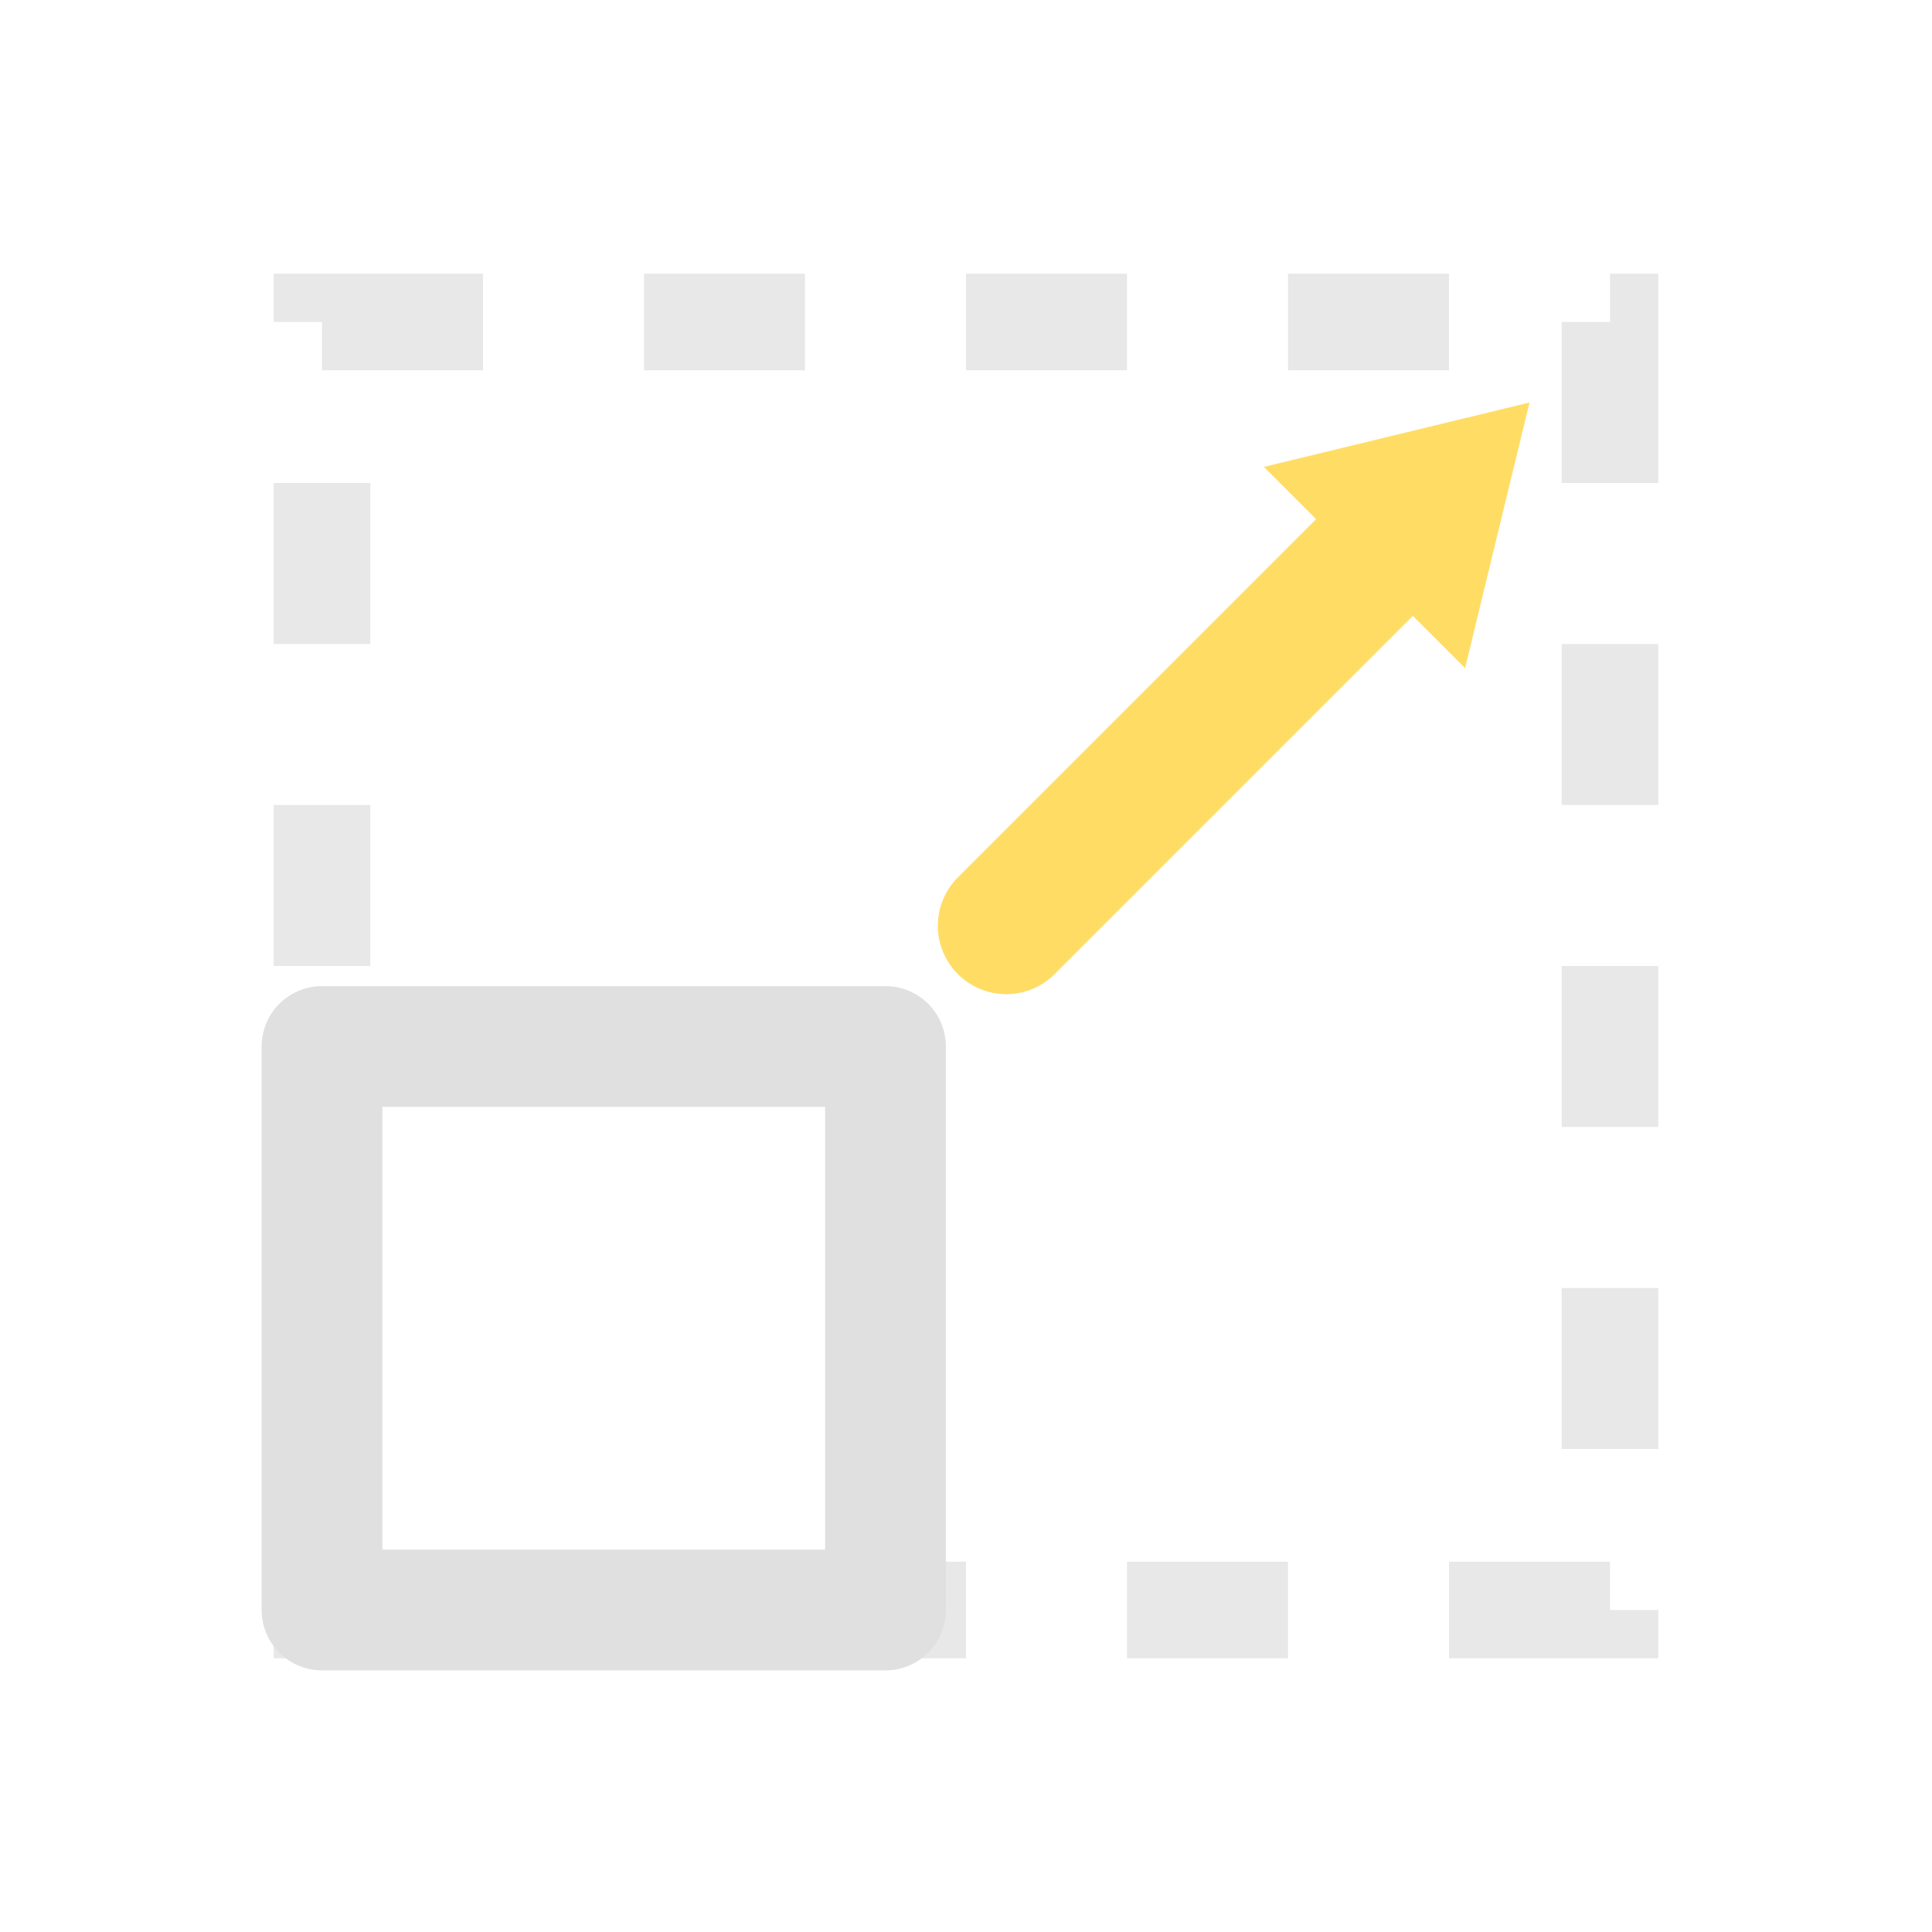
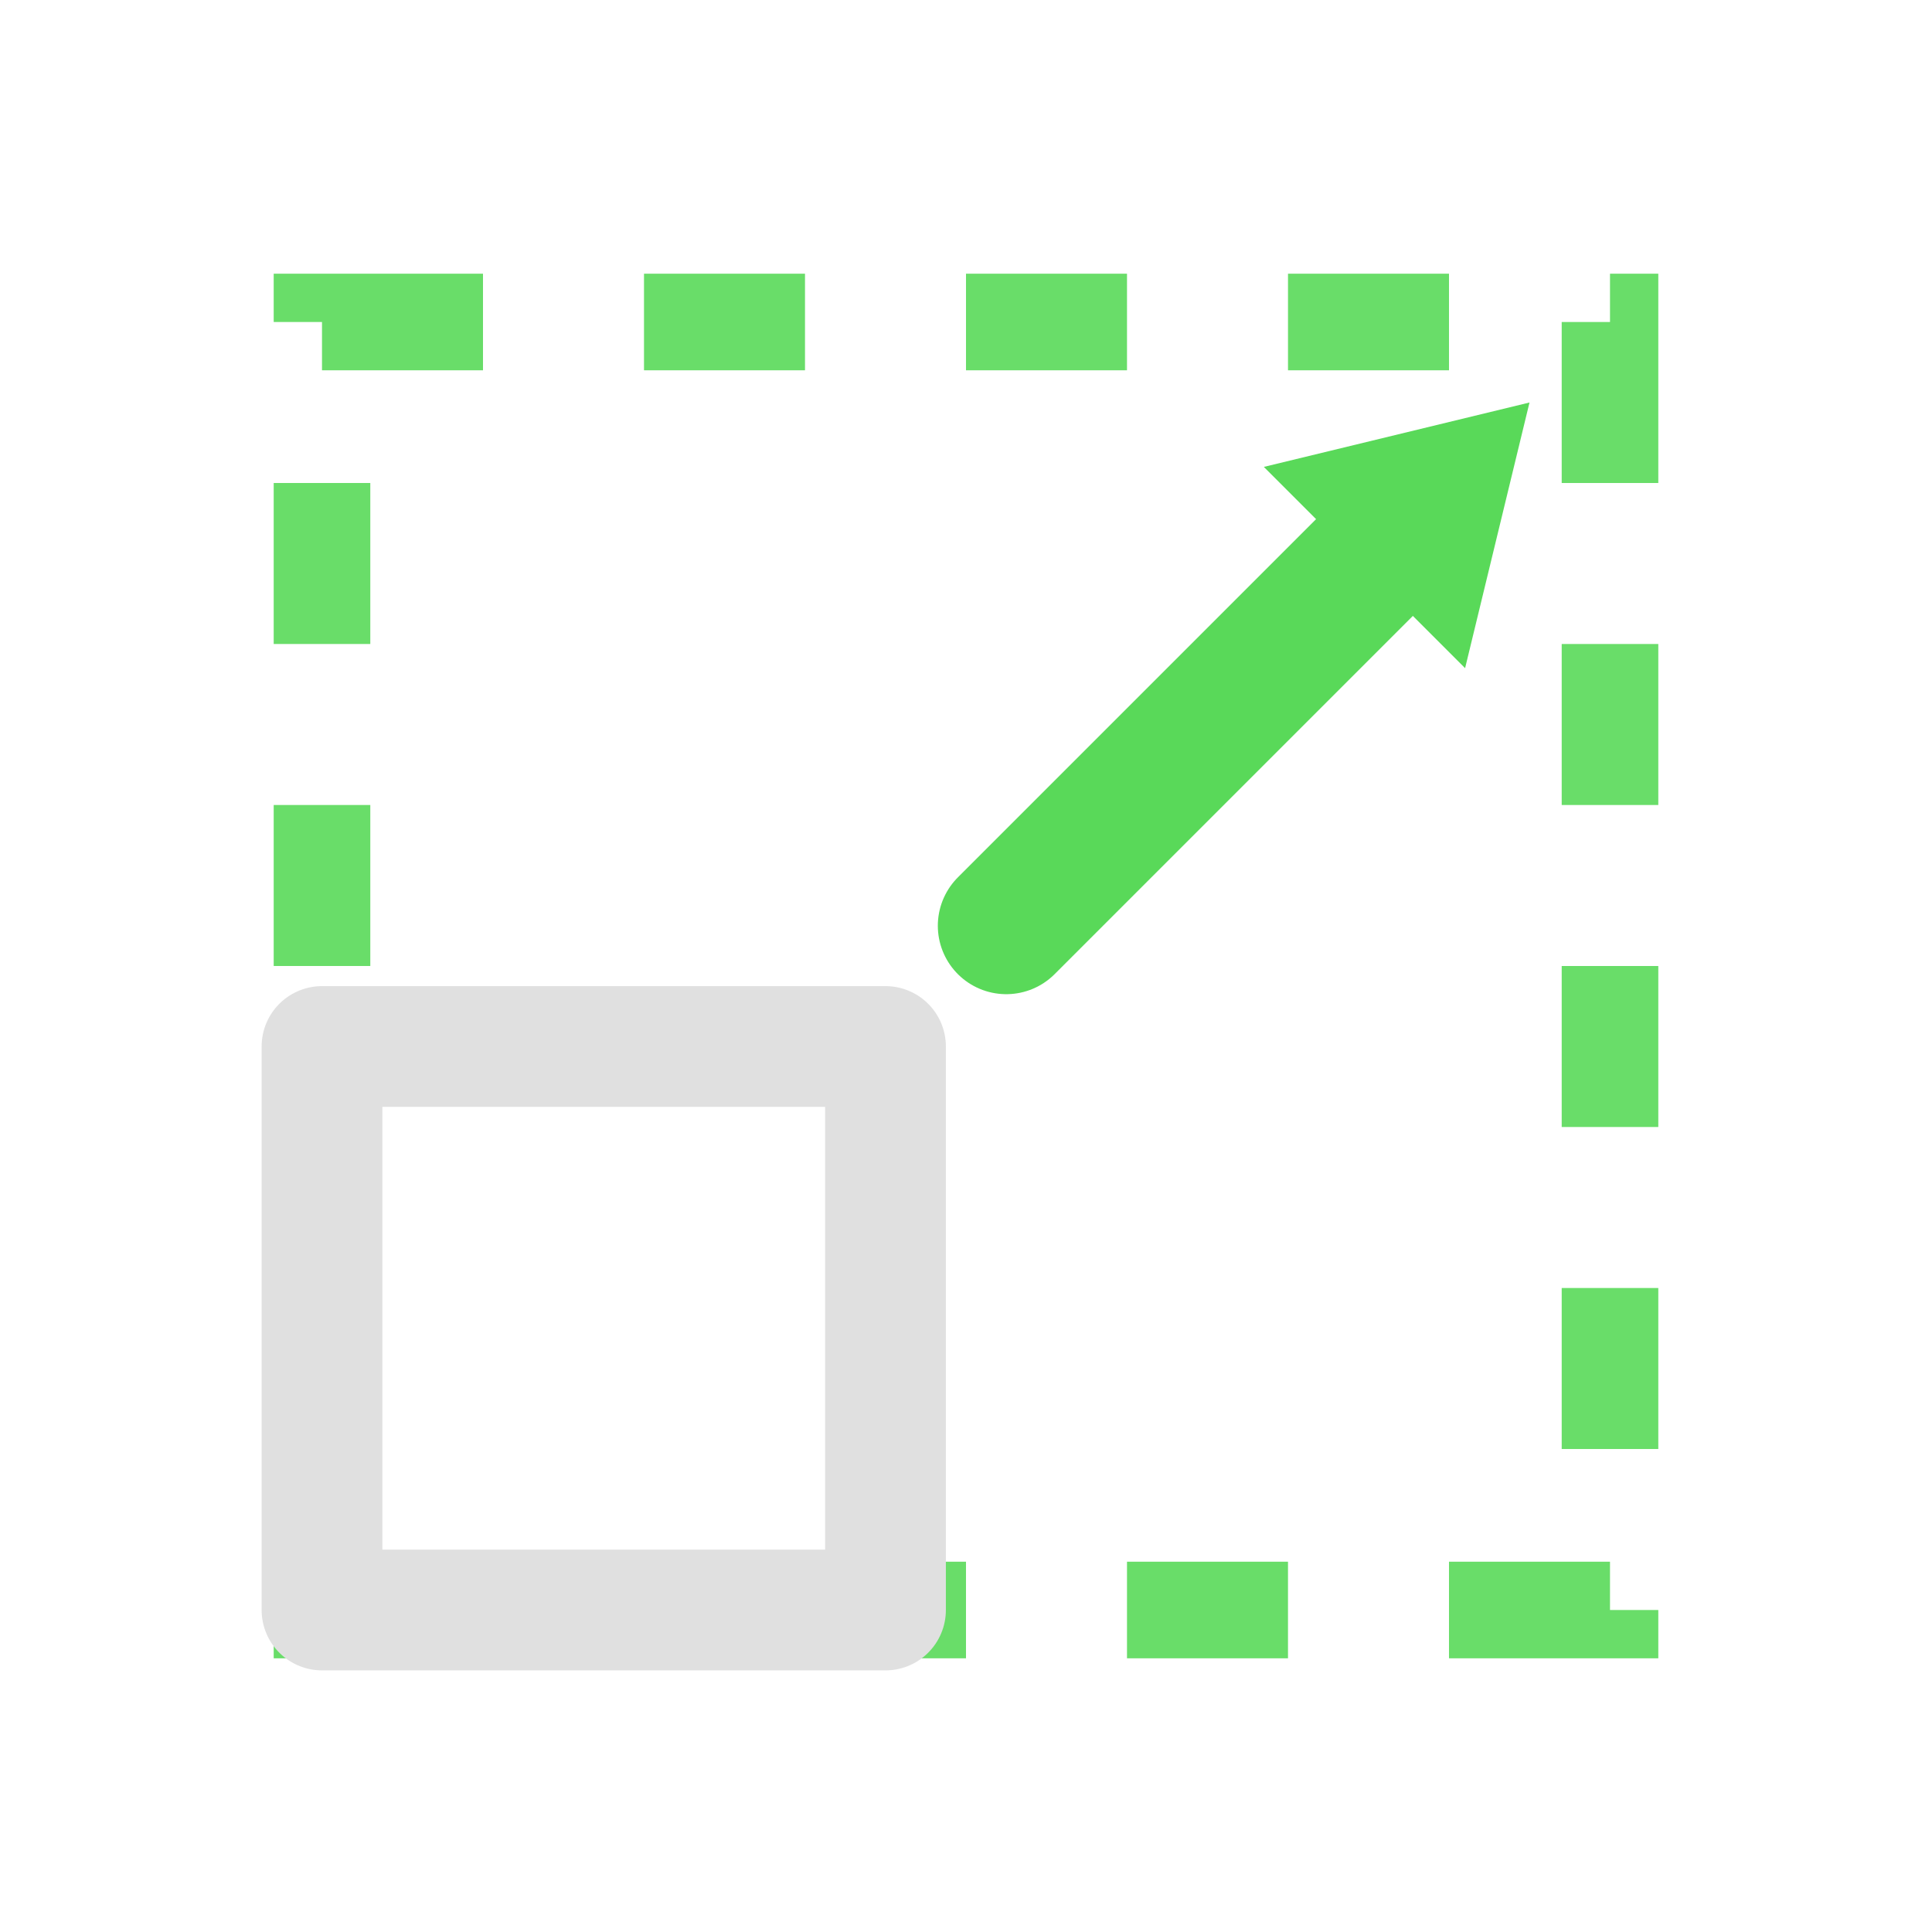
<svg xmlns="http://www.w3.org/2000/svg" width="24" height="24" viewBox="0 0 24 24">
-   <rect x="4" y="4" width="16" height="16" fill="none" stroke="#e0e0e0" stroke-width="1.2" stroke-dasharray="2 2" opacity="0.75" />
+   <rect x="4" y="4" width="16" height="16" fill="none" stroke="#59d959" stroke-width="1.2" stroke-dasharray="2 2" opacity="0.9" />
  <rect x="4" y="13" width="7" height="7" fill="none" stroke="#e0e0e0" stroke-width="1.5" stroke-linejoin="round" />
-   <path d="M12.5 11.5 17 7" fill="none" stroke="#ffdd65" stroke-width="1.7" stroke-linecap="round" />
-   <polygon points="19,5 18.2,8.3 15.7,5.8" fill="#ffdd65" />
+   <path d="M12.5 11.5 17 7" fill="none" stroke="#59d959" stroke-width="1.7" stroke-linecap="round" />
+   <polygon points="19,5 18.2,8.3 15.7,5.8" fill="#59d959" />
</svg>
